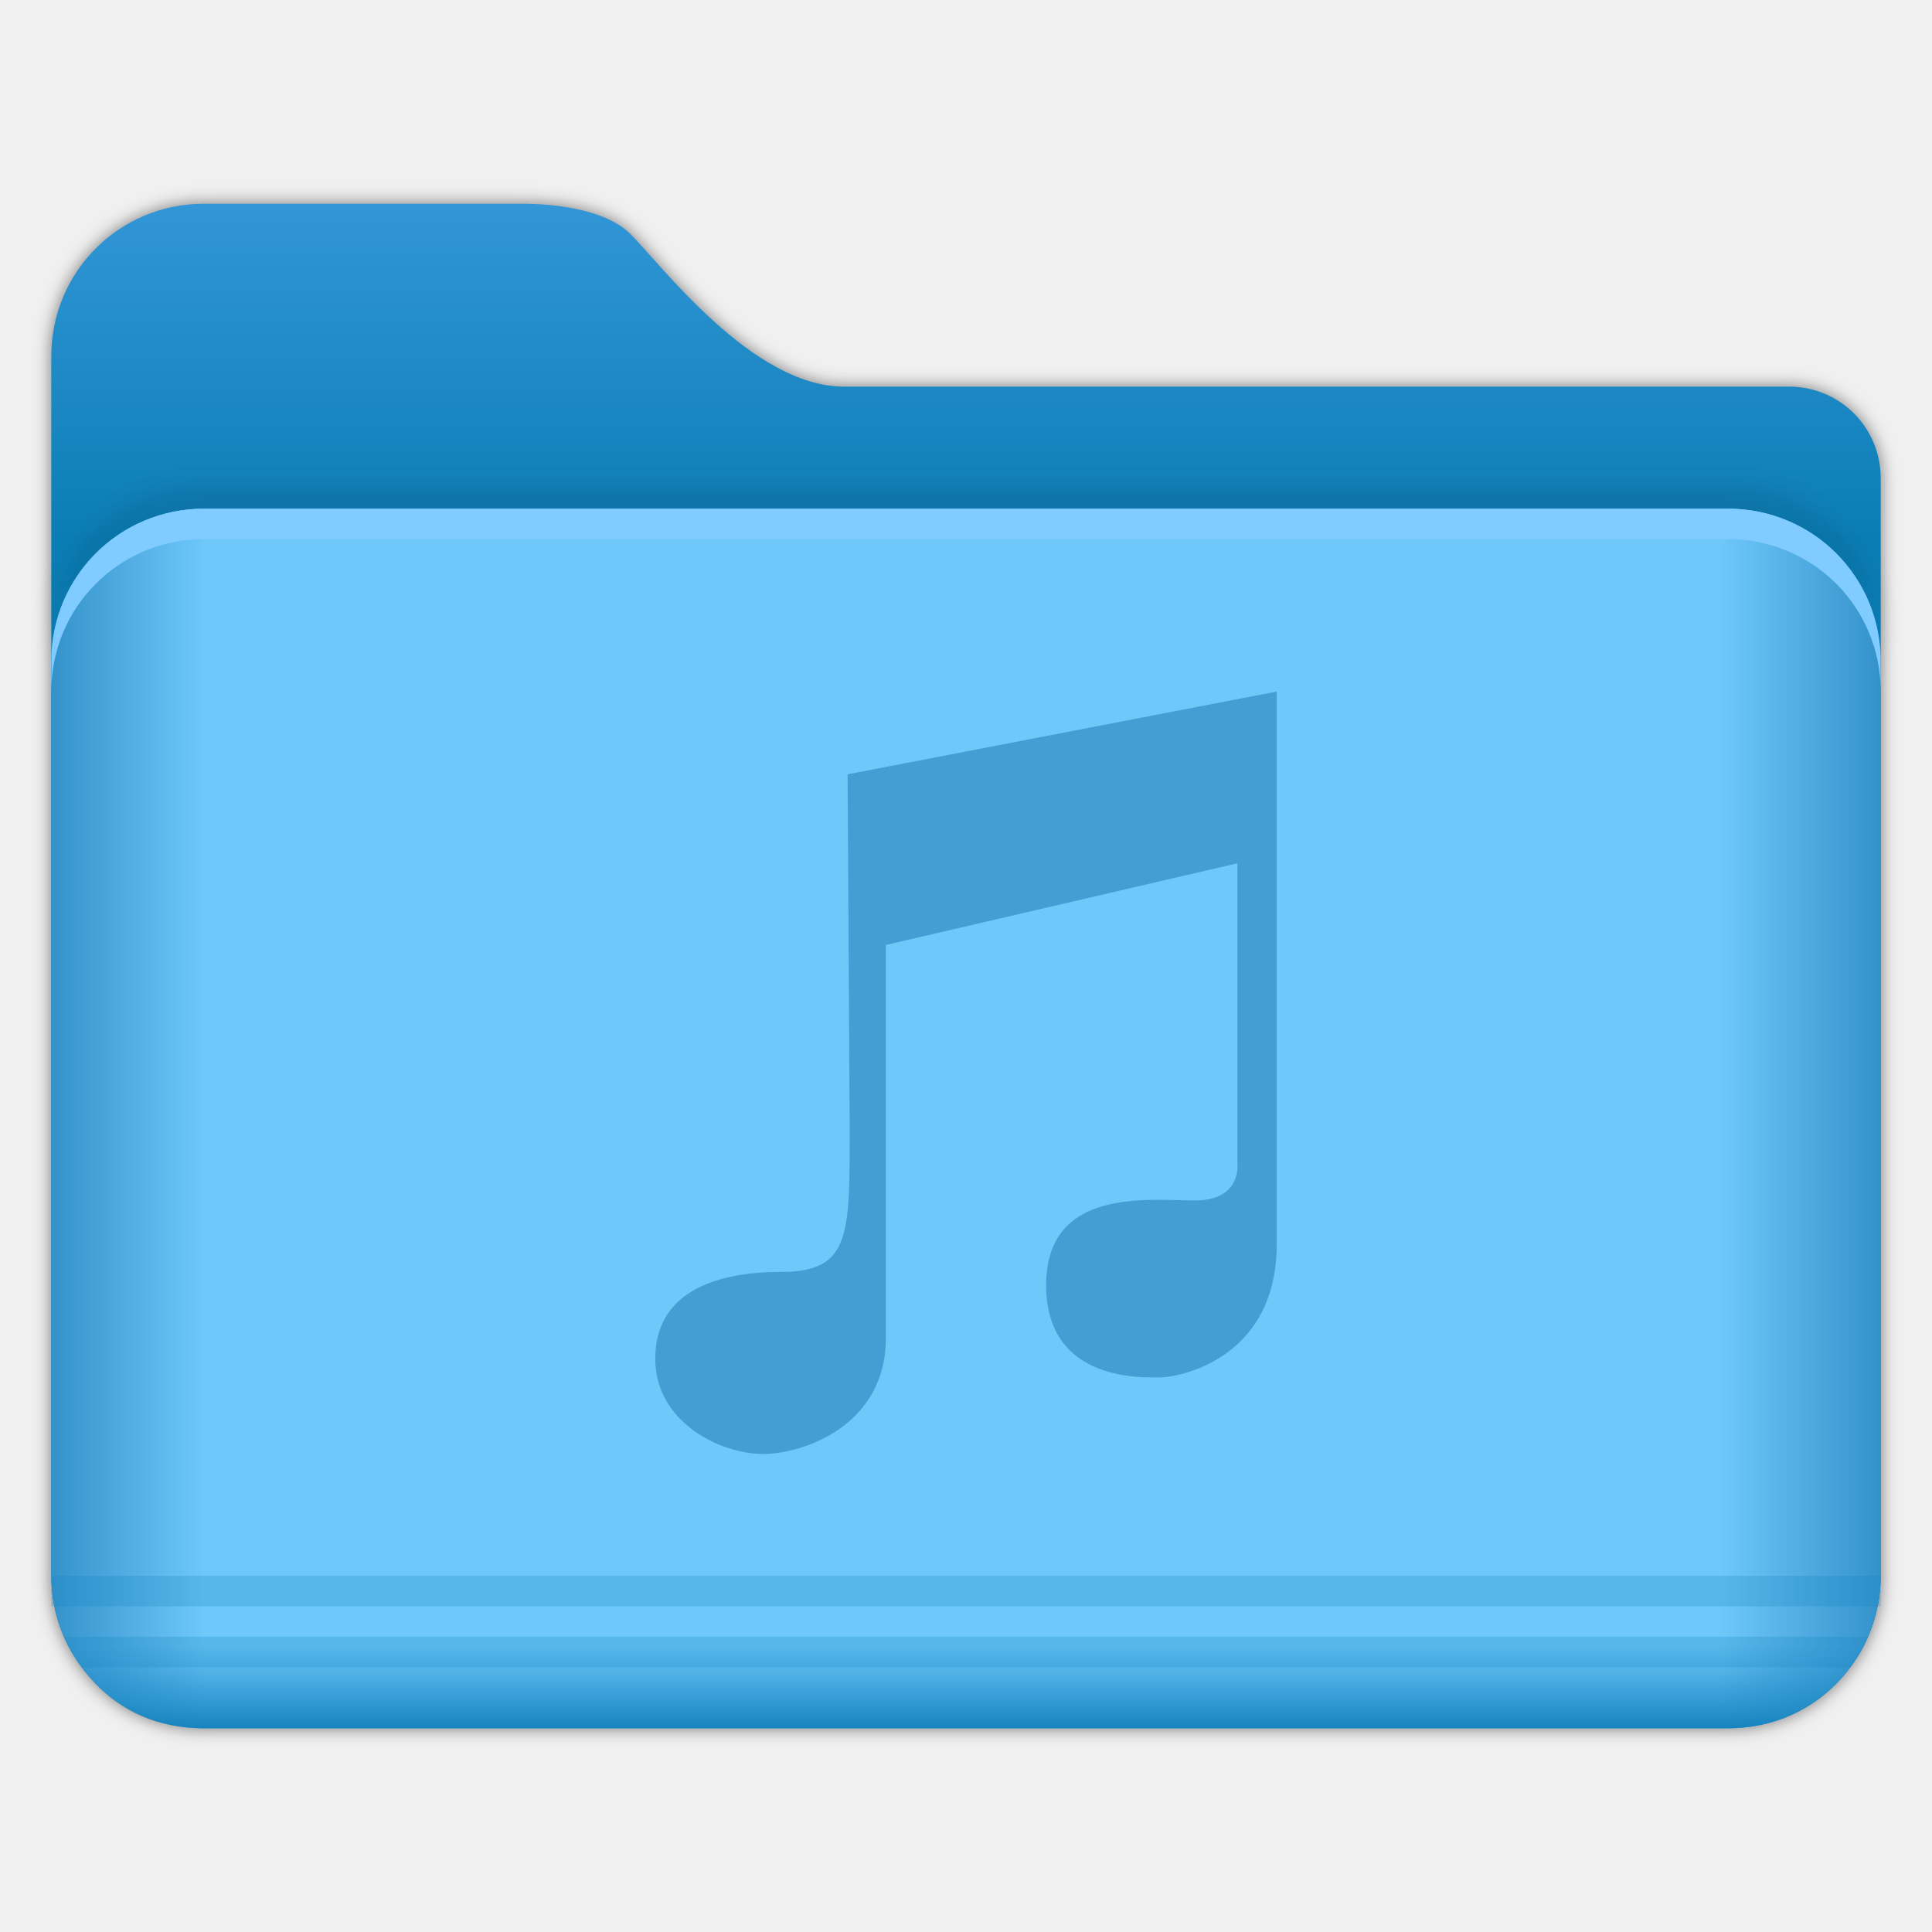
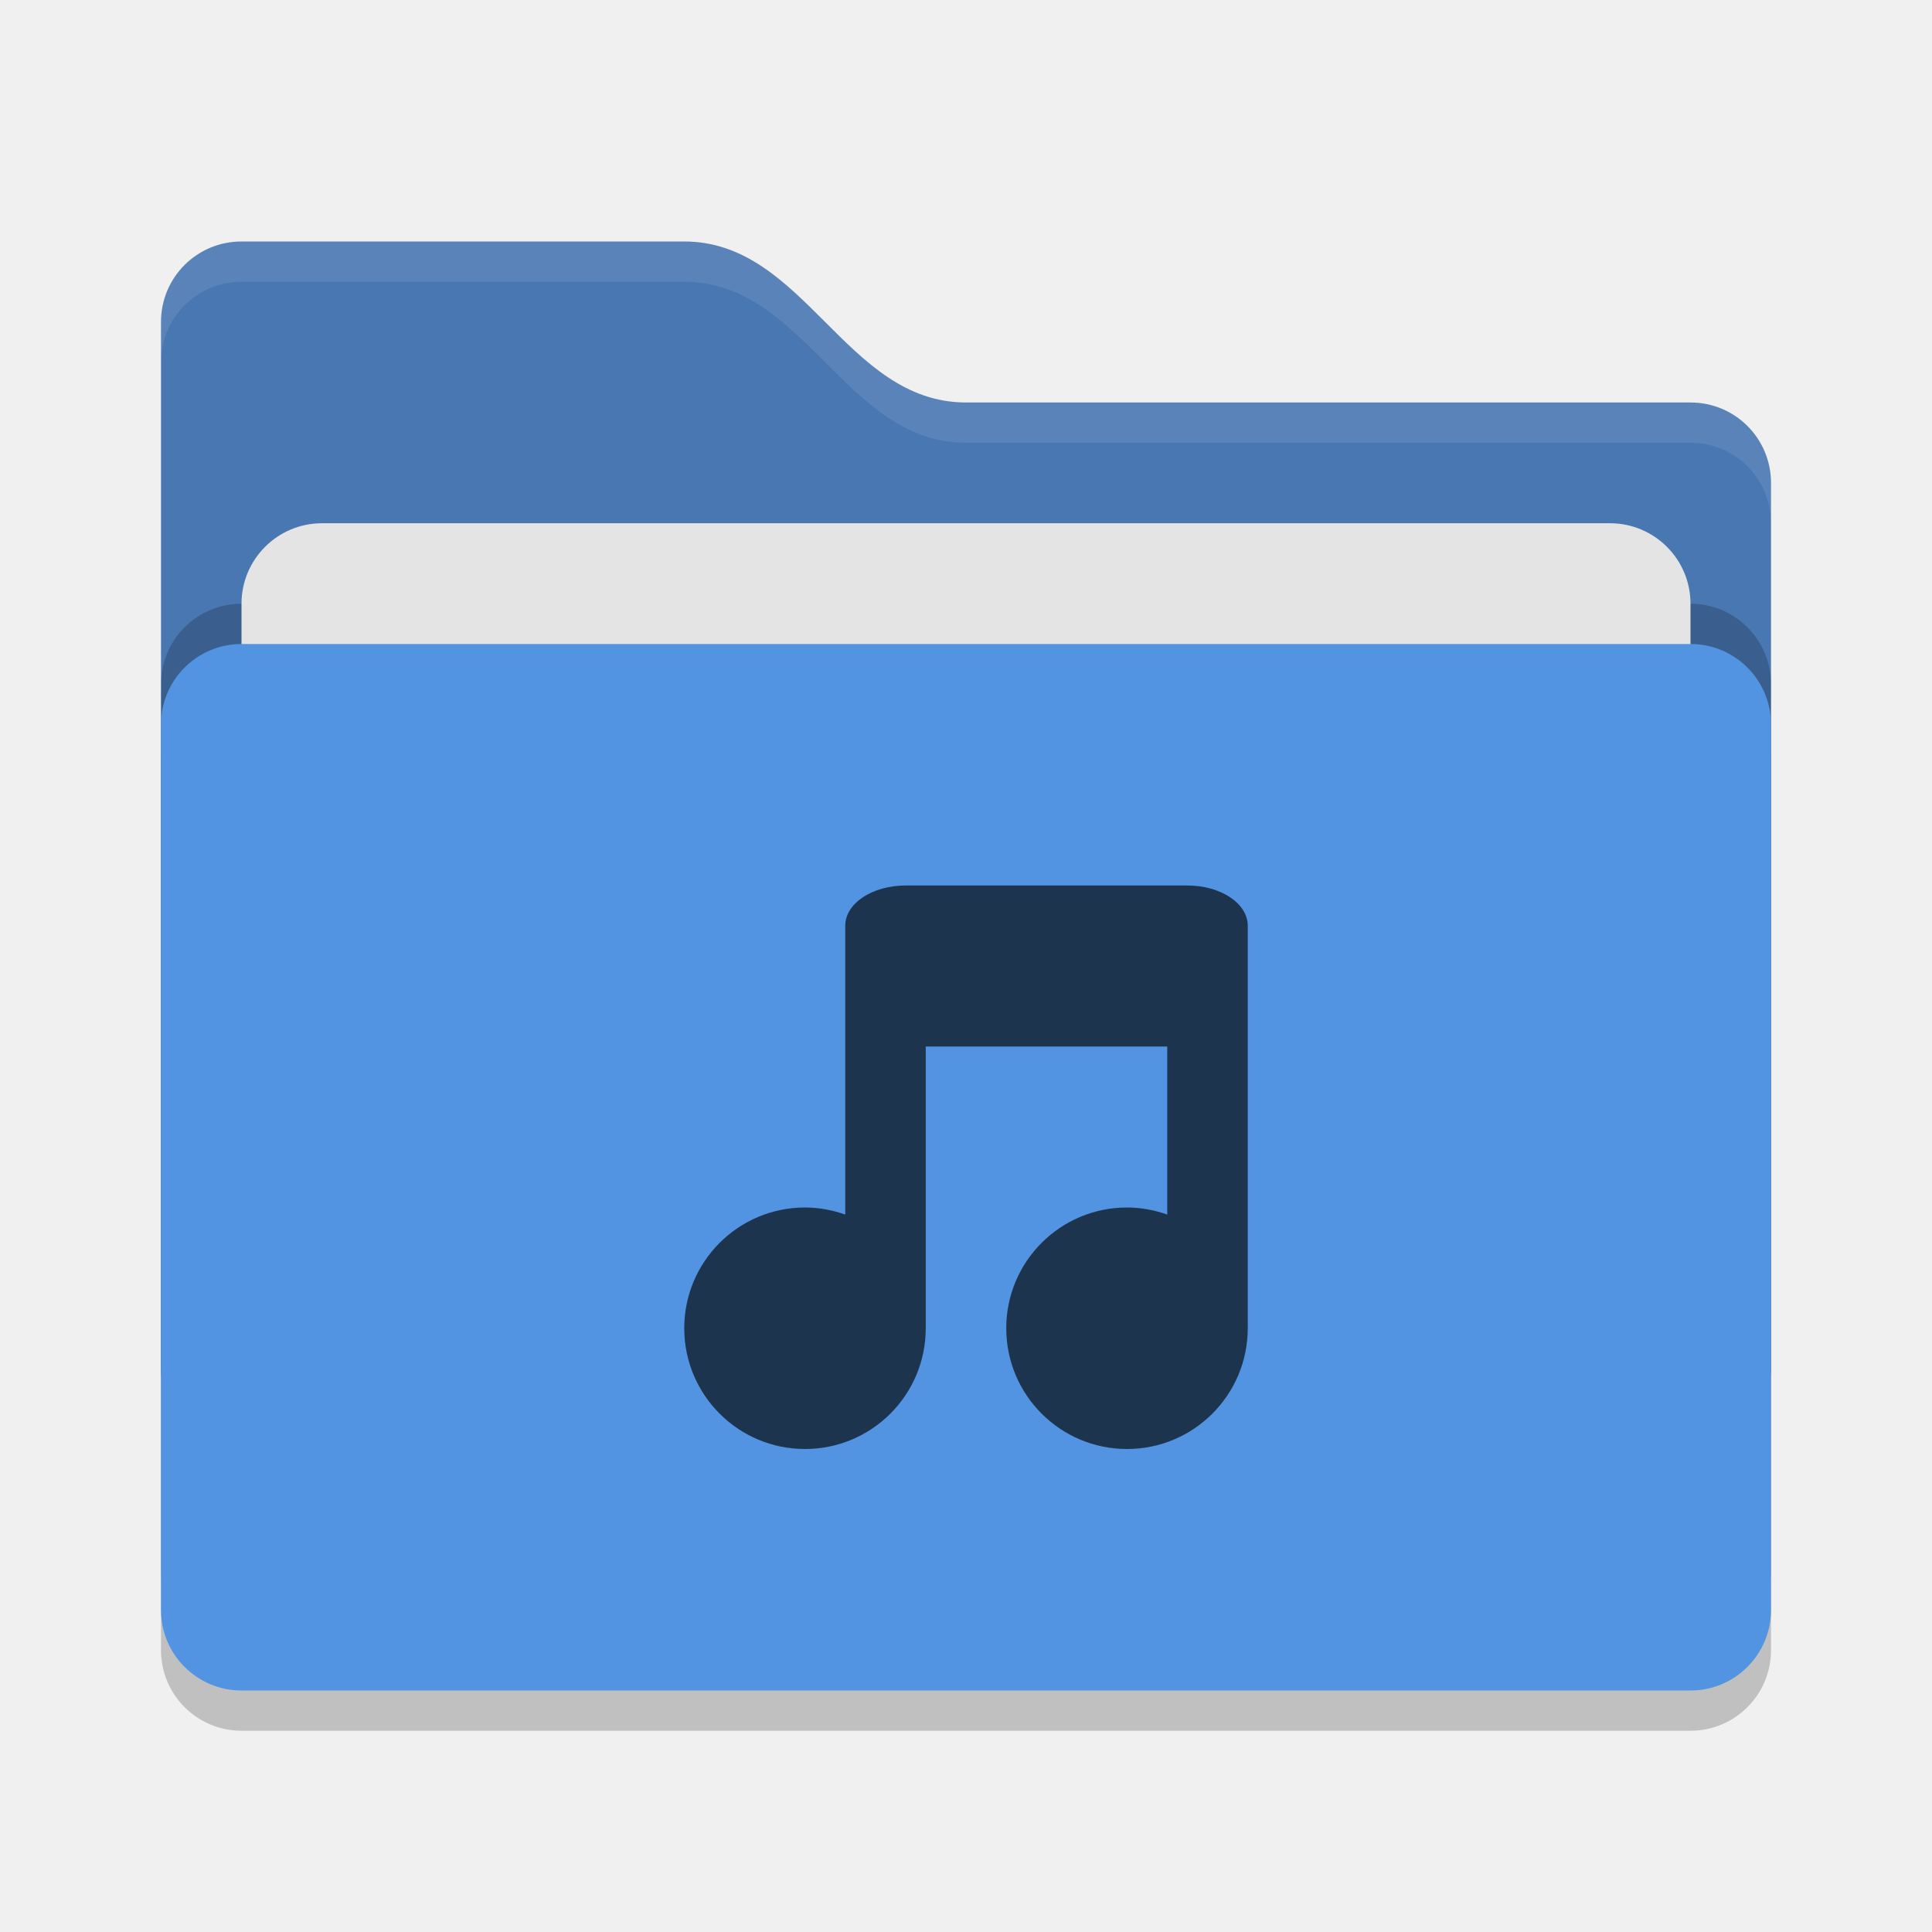
- <svg xmlns="http://www.w3.org/2000/svg" width="200" height="200" version="1.1" id="svg44">
-   <defs id="defs16">
-     <linearGradient id="linearGradient1011" x1="3.969" x2="3.969" y1="-12.171" y2="-6.879" gradientTransform="matrix(1 0 0 .99894 1.0583 14.153)" gradientUnits="userSpaceOnUse">
-       <stop stop-color="#059bff" offset="0" id="stop4" />
-       <stop stop-color="#005aff" offset="1" id="stop6" />
-     </linearGradient>
-     <linearGradient id="linearGradient921" x1="7.937" x2="7.937" y1="1.058" y2="-8.202" gradientTransform="translate(1.0583,14.42)" gradientUnits="userSpaceOnUse">
-       <stop stop-color="#005aff" offset="0" id="stop9" />
-       <stop stop-color="#059bff" offset="1" id="stop11" />
-     </linearGradient>
-     <style type="text/css" id="style14" />
-     <style type="text/css" id="current-color-scheme">.ColorScheme-Text {
-         color:#4d4d4d;
-       }</style>
-     <style id="style854" type="text/css">.ColorScheme-Text {
-         color:#4d4d4d;
-       }</style>
-     <linearGradient gradientUnits="userSpaceOnUse" gradientTransform="matrix(0.26458,0,0,0.26458,-0.79373,-39.158)" y2="166" y1="155" x2="25" x1="25" id="linearGradient1387">
-       <stop id="stop856" offset="0" stop-color="#3296d7" />
-       <stop id="stop858" offset="1" stop-color="#0a7db4" />
-     </linearGradient>
-     <linearGradient gradientUnits="userSpaceOnUse" gradientTransform="matrix(0.26458,0,0,0.26458,-0.79374,-39.158)" y2="185" y1="185" x2="65" x1="5" id="linearGradient1401">
-       <stop id="stop861" offset="0" stop-color="#3492cb" />
-       <stop id="stop863" offset=".084" stop-color="#6ec8fa" />
-       <stop id="stop865" offset=".912" stop-color="#6ec8fa" />
-       <stop id="stop867" offset="1" stop-color="#3492cb" />
-     </linearGradient>
-     <linearGradient gradientUnits="userSpaceOnUse" gradientTransform="matrix(0.18168,0,0,0.40956,9.2005,-451.88)" y2="1140.2" y1="1138.4" x2="-9.617" x1="-9.617" id="linearGradient1438">
-       <stop id="stop870" offset="0" stop-opacity="0" stop-color="#1482be" />
-       <stop id="stop872" offset="1" stop-color="#1482be" />
-     </linearGradient>
-     <filter color-interpolation-filters="sRGB" height="1.026" width="1.022" y="-.013" x="-.011" id="filter1733">
-       <feGaussianBlur id="feGaussianBlur875" stdDeviation="0.073" />
-     </filter>
-     <filter color-interpolation-filters="sRGB" height="1.297" width="1.03" y="-.148" x="-.015" id="filter935">
-       <feGaussianBlur id="feGaussianBlur878" stdDeviation="0.098" />
-     </filter>
-   </defs>
-   <g id="g948" transform="matrix(11.92933,0,0,11.92933,-0.9997017,-0.9991338)">
-     <g id="g897" transform="translate(-0.79373,-39.158)" style="opacity:0.5;filter:url(#filter1733)">
-       <g id="g891" style="stroke-opacity:0.953">
-         <path id="path885" d="m 10,155 c -2.77,0 -5,2.23 -5,5 v 40 c 0,2.77 2.23,5 5,5 h 50 c 2.77,0 5,-2.23 5,-5 v -36 c 0,-0.831 -0.335,-1.581 -0.877,-2.123 -0.542,-0.542 -1.292,-0.877 -2.123,-0.877 h -31 c -0.75,0 -1.5,-0.25 -2.219,-0.641 -0.719,-0.391 -1.406,-0.922 -2.031,-1.484 -1.25,-1.125 -2.25,-2.375 -2.75,-2.875 -0.435,-0.435 -1.106,-0.684 -1.775,-0.826 -0.64,-0.136 -1.26,-0.167 -1.688,-0.174 h -0.537 z" transform="scale(0.26458)" style="opacity:1;stroke-width:0.201" />
-         <path id="path887" d="M 7.4,165 C 6.071,165 5,166.071 5,167.4 v 32.6 c 0,2.77 2.23,5 5,5 h 50 c 2.77,0 5,-2.23 5,-5 v -32.6 C 65,166.071 63.929,165 62.6,165 Z" transform="scale(0.26458)" style="opacity:1;stroke-width:0.18" />
-         <path id="path889" d="M 7.4,165 C 6.071,165 5,166.071 5,167.4 v 1 C 5,167.071 6.071,166 7.4,166 h 55.199 c 1.33,0 2.4,1.071 2.4,2.4 v -1 C 65,166.071 63.929,165 62.599,165 Z" transform="scale(0.26458)" style="opacity:1;stroke-width:0.18" />
-       </g>
-       <path id="path893" style="color:#000000;text-indent:0;text-transform:none;opacity:0.5;stroke-width:0.273" d="m 1.323,52.916 c 0.037,0.721 0.529,1.323 1.319,1.323 h 13.233 c 0.793,0 1.322,-0.644 1.322,-1.323 z" />
-       <path id="path895" style="color:#000000;text-indent:0;text-transform:none;opacity:0.15;stroke-width:0.096" d="m 1.324,52.916 3.337e-4,0.265 H 17.198 L 17.198,52.916 H 1.323 Z m 0.264,0.794 h 15.346 c 0.053,-0.073 0.114,-0.155 0.152,-0.265 h -15.653 c 0.047,0.113 0.093,0.177 0.155,0.265 z" />
-     </g>
-     <path id="path899" d="m 1.852,1.852 c -0.733,0 -1.323,0.59 -1.323,1.323 v 10.583 c 0,0.733 0.59,1.323 1.323,1.323 h 13.229 c 0.733,0 1.323,-0.59 1.323,-1.323 V 4.233 c 0,-0.22 -0.089,-0.418 -0.232,-0.562 C 16.028,3.528 15.83,3.439 15.61,3.439 H 7.408 C 7.21,3.439 7.011,3.373 6.821,3.27 6.631,3.167 6.449,3.026 6.284,2.877 5.953,2.579 5.689,2.249 5.556,2.116 5.441,2.001 5.264,1.935 5.087,1.898 4.917,1.862 4.753,1.854 4.64,1.852 H 4.498 Z" style="fill:url(#linearGradient1387);stroke-width:0.053" />
-     <path id="path901" d="M 1.852,4.313 C 1.669,4.313 1.495,4.35 1.336,4.417 1.178,4.484 1.035,4.58 0.916,4.7 0.796,4.819 0.699,4.962 0.632,5.12 0.566,5.279 0.529,5.453 0.529,5.636 v 0.265 c 0,-0.183 0.037,-0.357 0.103,-0.516 C 0.699,5.226 0.796,5.084 0.916,4.964 1.035,4.845 1.178,4.748 1.336,4.682 1.495,4.615 1.669,4.578 1.852,4.578 h 13.229 c 0.183,0 0.357,0.037 0.516,0.104 0.158,0.067 0.301,0.163 0.421,0.283 0.12,0.12 0.216,0.262 0.283,0.421 0.067,0.158 0.103,0.333 0.103,0.516 V 5.636 c 0,-0.183 -0.037,-0.357 -0.103,-0.516 C 16.234,4.962 16.137,4.819 16.017,4.7 15.898,4.58 15.755,4.484 15.597,4.417 15.438,4.35 15.264,4.313 15.081,4.313 Z" style="opacity:0.1;stroke-width:0.048;filter:url(#filter935)" />
-     <path id="path903" d="M 1.852,4.498 C 1.669,4.498 1.495,4.535 1.336,4.602 1.178,4.669 1.035,4.765 0.916,4.884 0.796,5.004 0.699,5.147 0.633,5.305 0.566,5.463 0.529,5.638 0.529,5.821 v 7.937 c 0,0.733 0.59,1.323 1.323,1.323 h 13.229 c 0.733,0 1.323,-0.59 1.323,-1.323 V 5.821 c 0,-0.183 -0.037,-0.357 -0.103,-0.516 C 16.234,5.147 16.137,5.004 16.017,4.884 15.898,4.765 15.755,4.669 15.597,4.602 15.438,4.535 15.264,4.498 15.081,4.498 h -13.229 z" style="fill:url(#linearGradient1401);stroke-width:0.048" />
-     <path id="path905" style="color:#000000;text-indent:0;text-transform:none;fill:url(#linearGradient1438);stroke-width:0.273" d="m 0.529,13.758 c 0.037,0.721 0.529,1.323 1.319,1.323 h 13.233 c 0.793,0 1.322,-0.644 1.322,-1.323 z" />
-     <path id="path907" style="color:#000000;text-indent:0;text-transform:none;opacity:0.25;fill:#1482be;stroke-width:0.096" d="m 0.53,13.758 3.337e-4,0.265 H 16.404 L 16.404,13.758 H 0.529 Z m 0.264,0.794 h 15.346 c 0.053,-0.073 0.114,-0.155 0.152,-0.265 h -15.653 c 0.047,0.113 0.093,0.177 0.155,0.265 z" />
-     <path id="path909" d="M 1.852,4.498 C 1.669,4.498 1.495,4.535 1.336,4.602 1.178,4.668 1.035,4.765 0.916,4.884 0.796,5.004 0.699,5.147 0.632,5.305 0.566,5.463 0.529,5.637 0.529,5.821 v 0.265 c 0,-0.183 0.037,-0.357 0.103,-0.516 C 0.699,5.411 0.796,5.268 0.916,5.149 1.035,5.029 1.178,4.933 1.336,4.866 1.495,4.799 1.669,4.762 1.852,4.762 h 13.229 c 0.183,0 0.357,0.037 0.516,0.104 0.158,0.067 0.301,0.163 0.421,0.283 0.12,0.12 0.216,0.262 0.283,0.421 0.067,0.158 0.103,0.333 0.103,0.516 V 5.821 c 0,-0.183 -0.037,-0.357 -0.103,-0.516 C 16.234,5.147 16.137,5.004 16.017,4.884 15.898,4.765 15.755,4.668 15.597,4.602 15.438,4.535 15.264,4.498 15.081,4.498 Z" style="fill:#80cbff;stroke-width:0.048" />
-     <path id="path911" d="m 7.457,9.837 c 0,0.951 0.018,1.284 -0.592,1.284 -0.61,0 -1.095,0.197 -1.095,0.754 0,0.556 0.574,0.826 0.933,0.826 0.359,0 1.068,-0.251 1.068,-1.005 V 8.284 l 3.051,-0.709 v 2.612 c 0,0 0.036,0.314 -0.368,0.314 -0.404,0 -1.292,-0.117 -1.292,0.736 0,0.853 0.861,0.799 0.996,0.799 0.135,0 1.005,-0.144 1.005,-1.158 v -4.793 l -3.724,0.718 z" style="opacity:0.7;fill:#328cc3;stroke-width:0.171" />
-   </g>
+ <svg xmlns="http://www.w3.org/2000/svg" width="48" height="48" version="1">
+   <rect style="opacity:0.2" width="40" height="26" x="4" y="17" rx="2" ry="2" />
+   <path style="fill:#4877b1" d="M 4,34 C 4,35.108 4.892,36 6,36 H 42 C 43.108,36 44,35.108 44,34 V 12 C 44,10.892 43.108,10 42,10 H 24 C 21,10 20,6 17,6 H 6 C 4.892,6 4,6.892 4,8" />
+   <rect style="opacity:0.2" width="40" height="26" x="4" y="15" rx="2" ry="2" />
+   <rect style="fill:#e4e4e4" width="36" height="16" x="6" y="13" rx="2" ry="2" />
+   <rect style="fill:#5294e2" width="40" height="26" x="4" y="16" rx="2" ry="2" />
+   <path style="opacity:0.1;fill:#ffffff" d="M 6,6 C 4.892,6 4,6.892 4,8 V 9 C 4,7.892 4.892,7 6,7 H 17 C 20,7 21,11 24,11 H 42 C 43.108,11 44,11.892 44,13 V 12 C 44,10.892 43.108,10 42,10 H 24 C 21,10 20,6 17,6 Z" />
+   <path style="fill:#1d344f" d="M 21,30.176 C 20.679,30.061 20.341,30.001 20,30 18.343,30 17,31.343 17,33 17,34.657 18.343,36 20,36 21.657,36 23,34.657 23,33 V 26 H 29 V 30.176 C 28.679,30.061 28.341,30.001 28,30 26.343,30 25,31.343 25,33 25,34.657 26.343,36 28,36 29.657,36 31,34.657 31,33 V 23 C 31,22.446 30.331,22 29.5,22 H 22.5 C 21.669,22 21,22.446 21,23" />
</svg>
